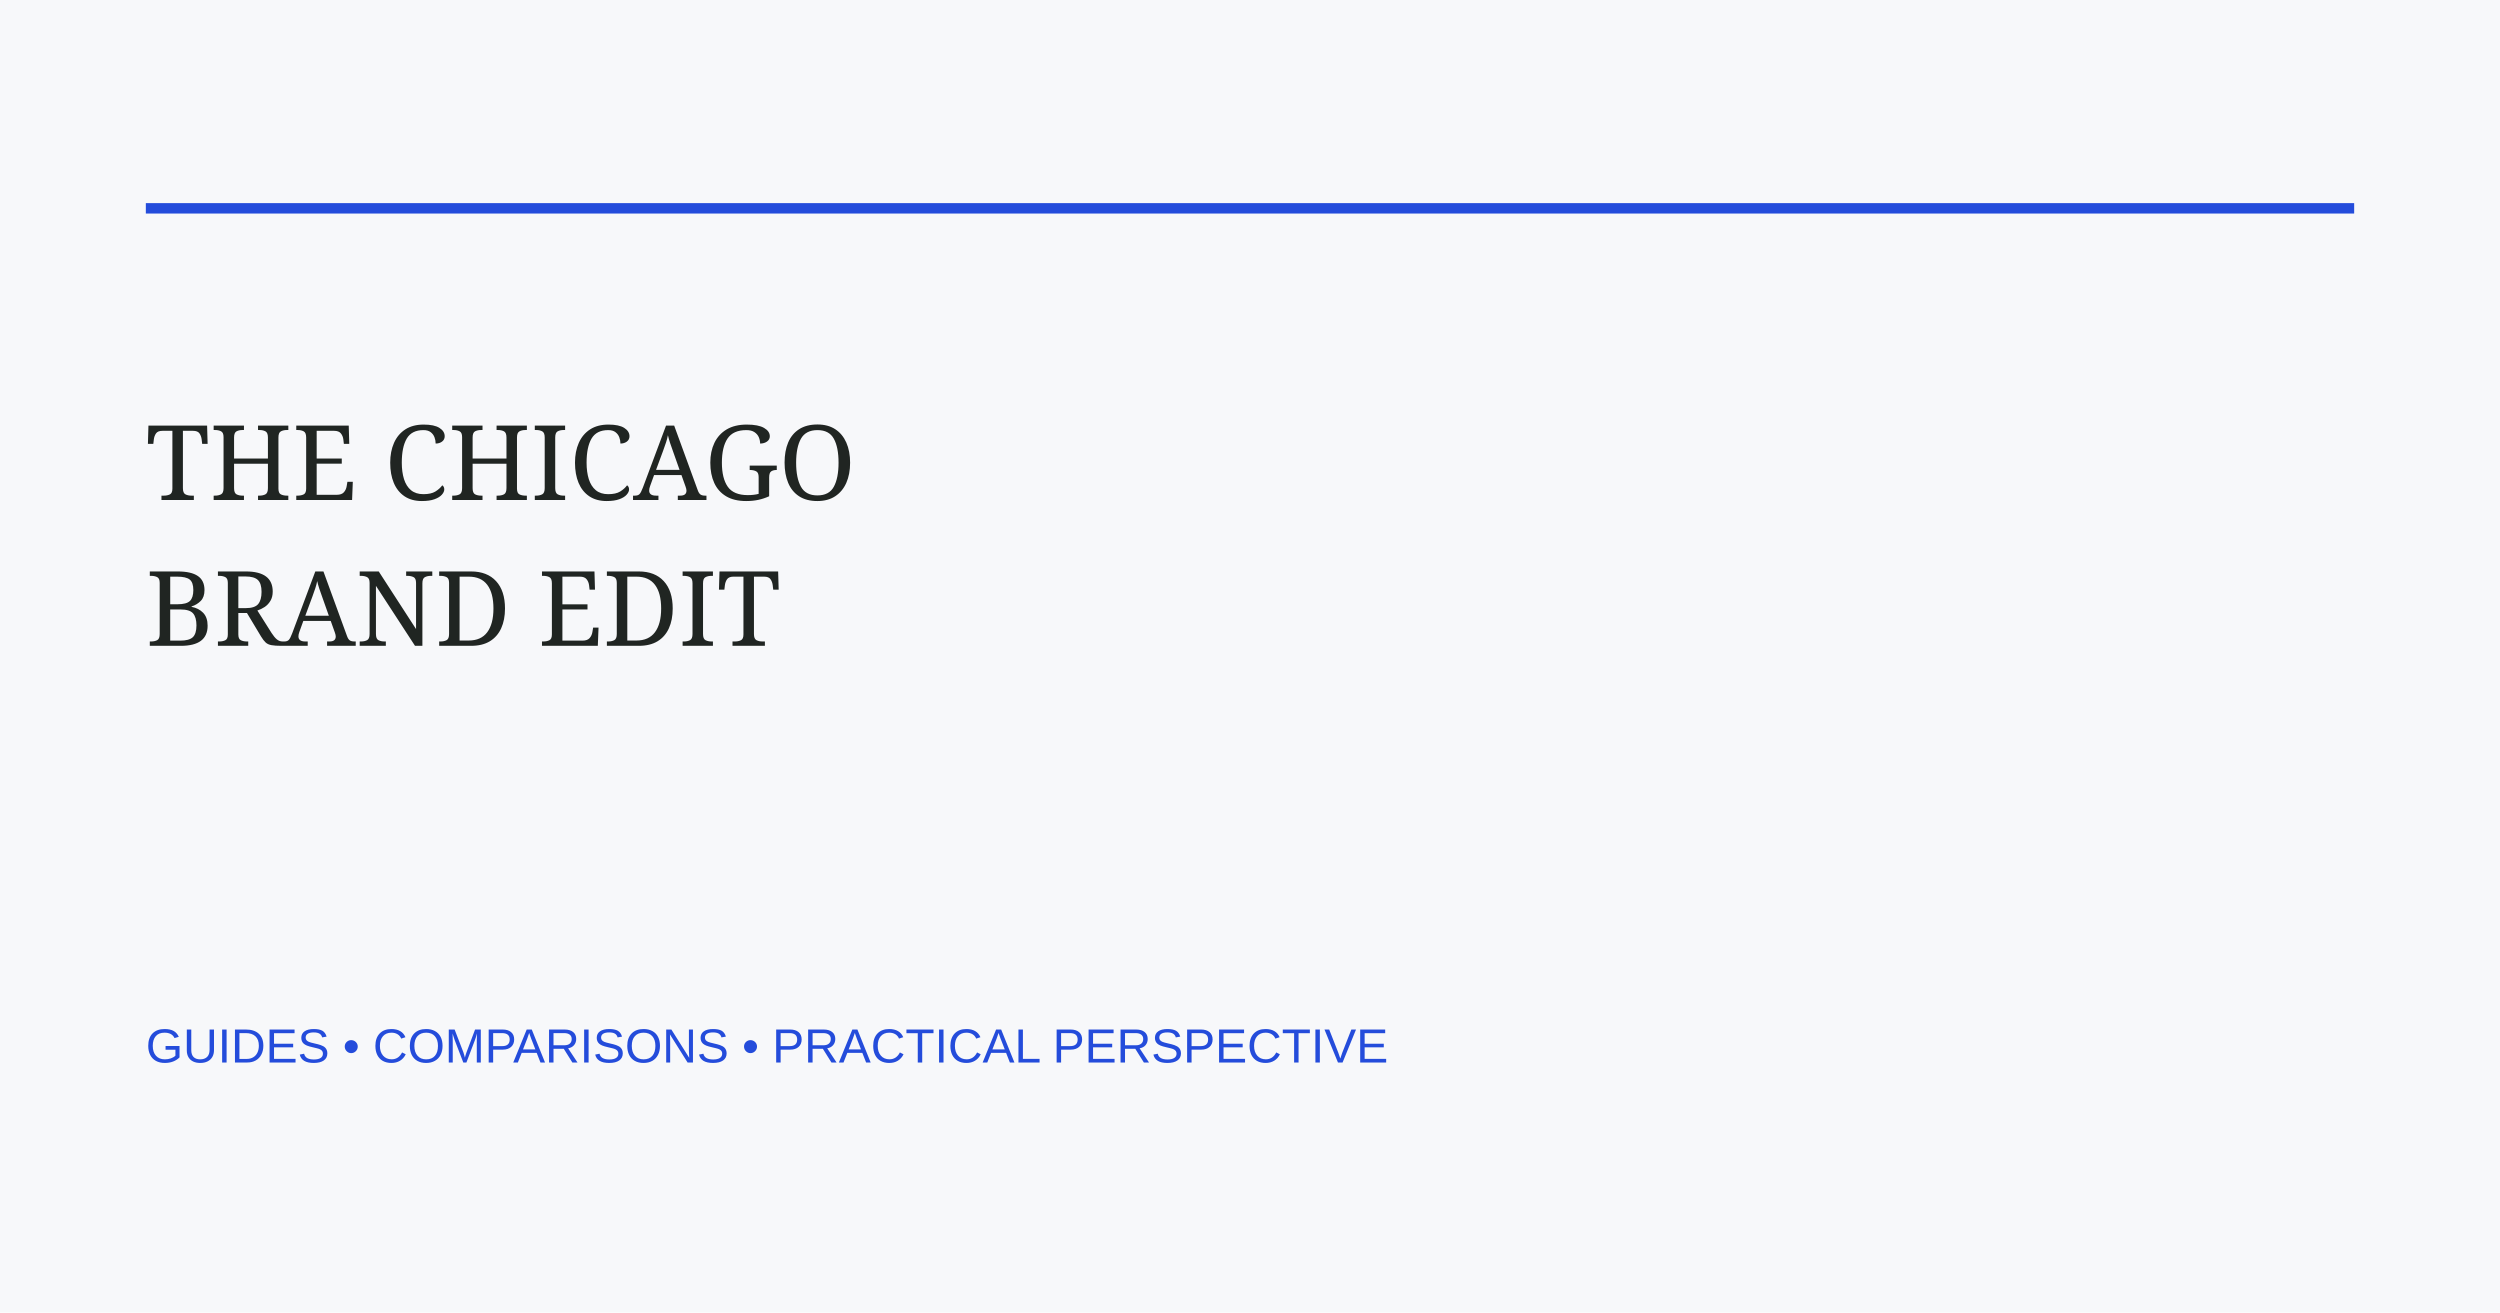
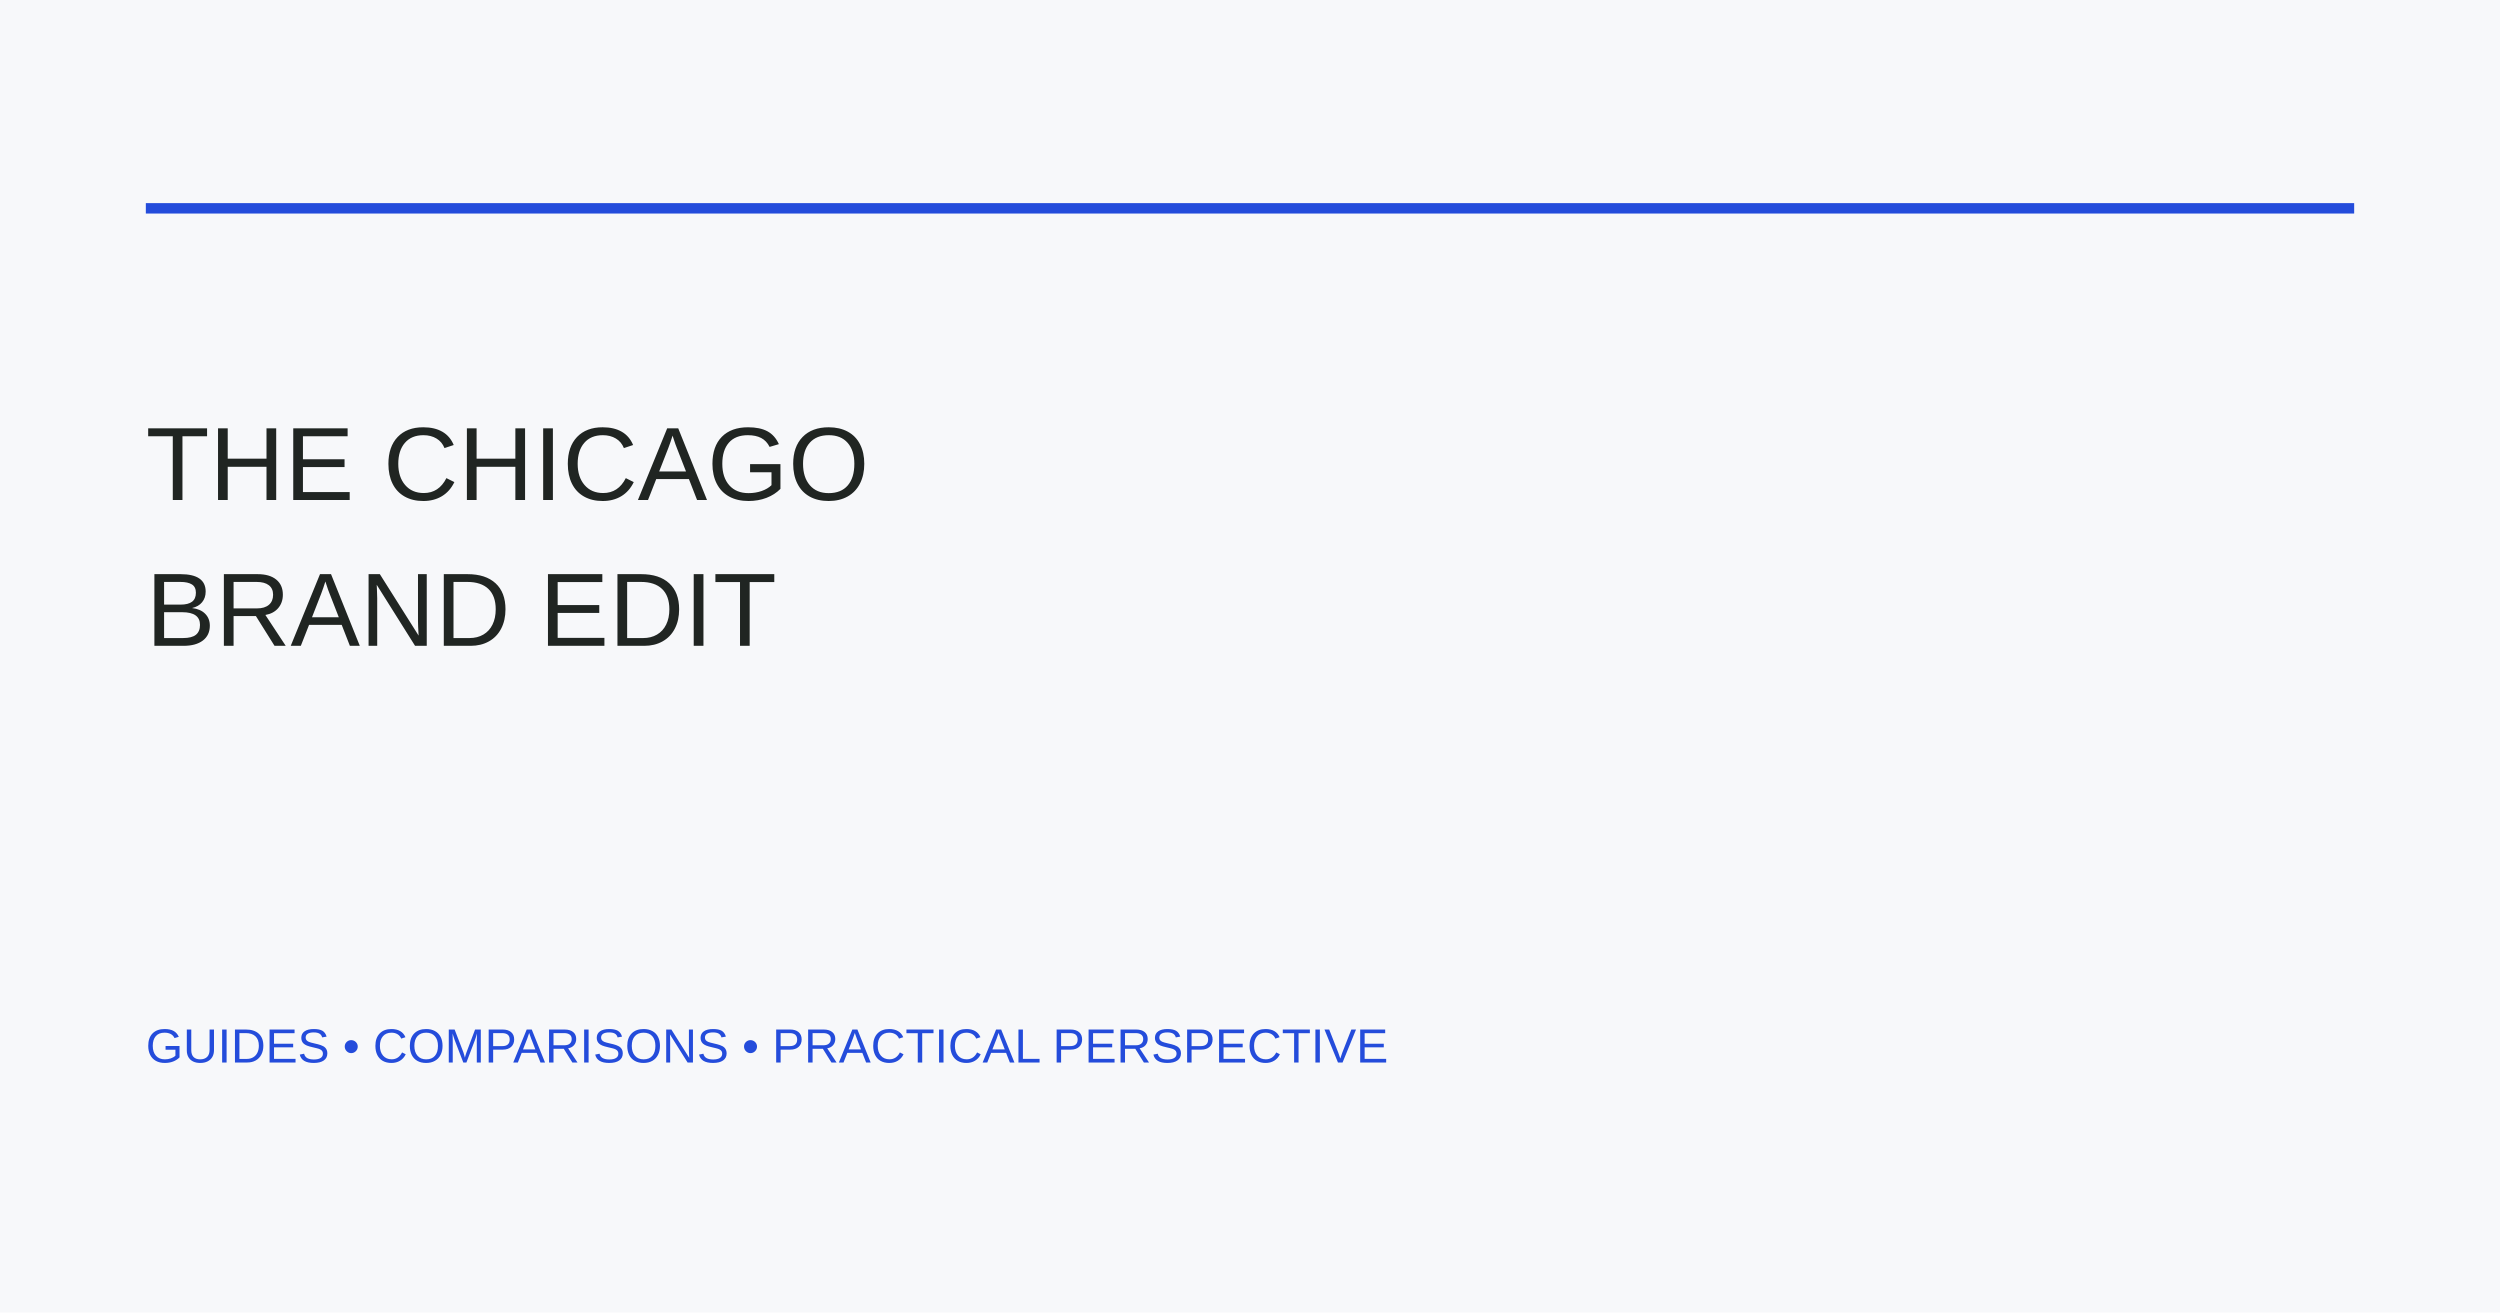
<svg xmlns="http://www.w3.org/2000/svg" width="1200" height="630">
  <rect width="1200" height="630" fill="#f7f8fa" />
  <path d="M70 100h1060" stroke="#244cdb" stroke-width="5" />
-   <text x="70" y="240" font-size="50" fill="#202522" font-family="Georgia,serif">THE CHICAGO</text>
-   <text x="70" y="310" font-size="50" fill="#202522" font-family="Georgia,serif">BRAND EDIT</text>
+   <text x="70" y="240" font-size="50" fill="#202522" font-family="Arial,serif">THE CHICAGO</text>
+   <text x="70" y="310" font-size="50" fill="#202522" font-family="Arial,serif">BRAND EDIT</text>
  <text x="70" y="510" font-size="23" fill="#244cdb" font-family="Arial,sans-serif">GUIDES • COMPARISONS • PRACTICAL PERSPECTIVE</text>
</svg>
